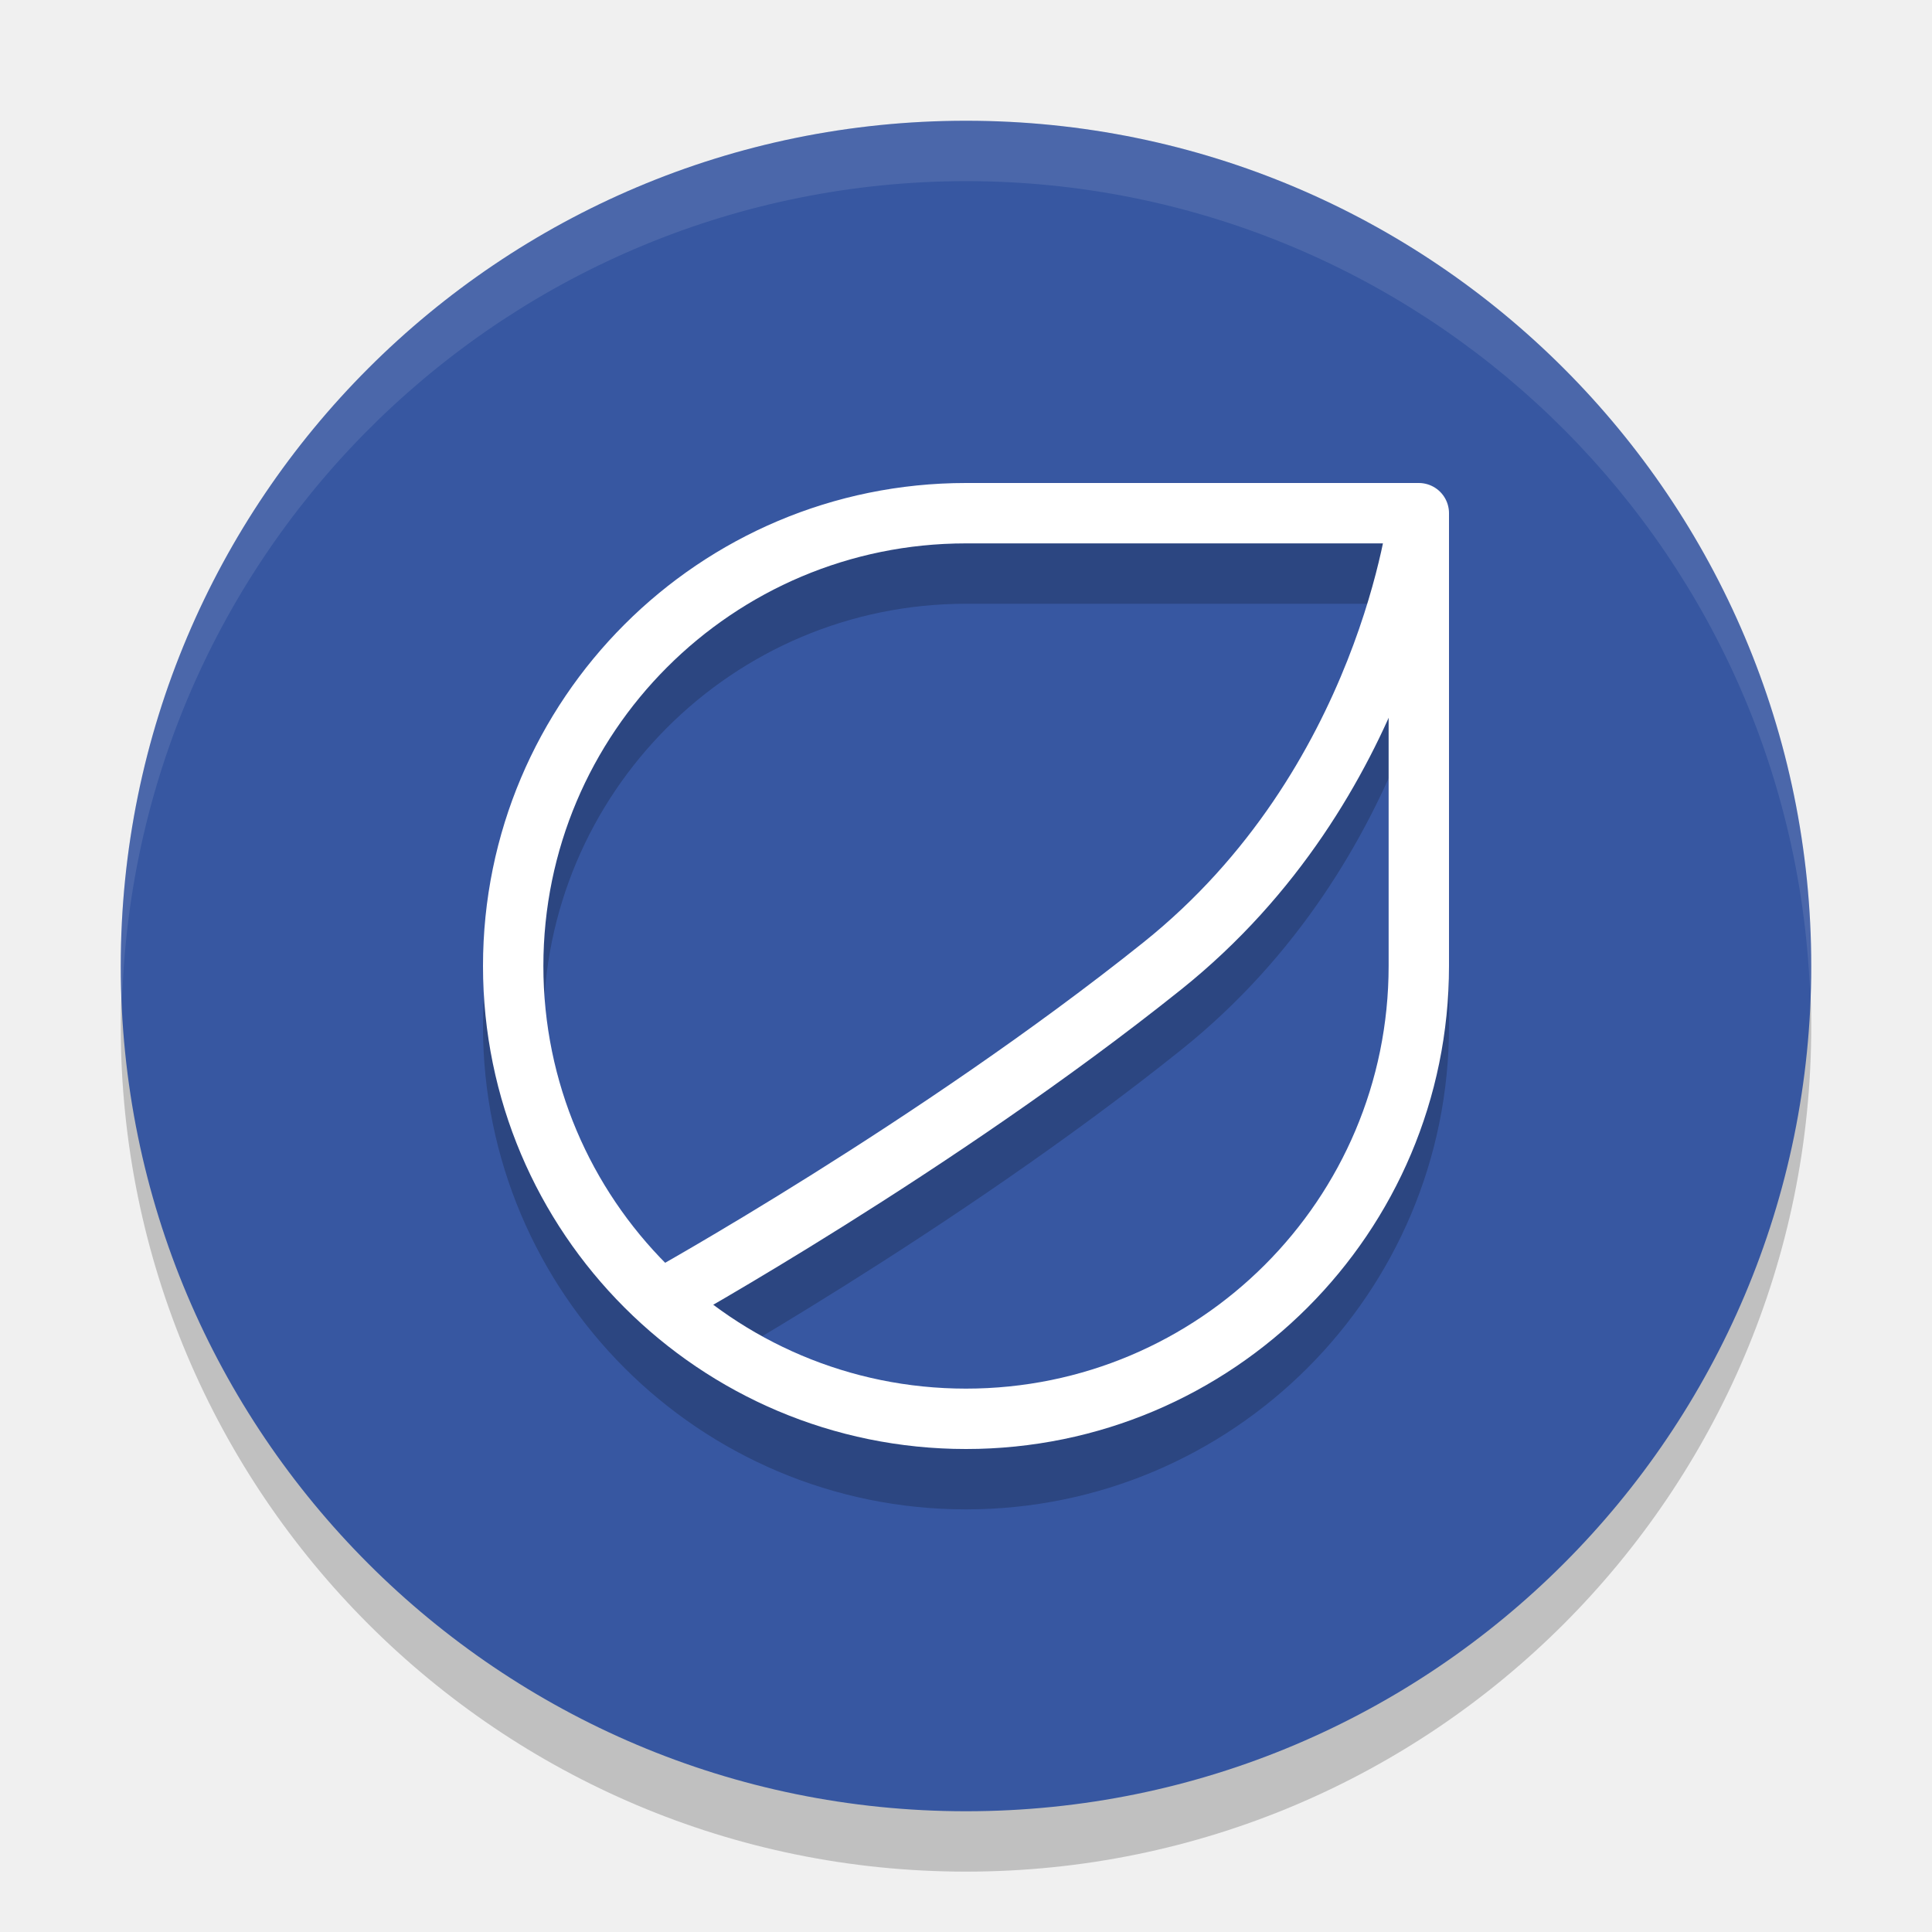
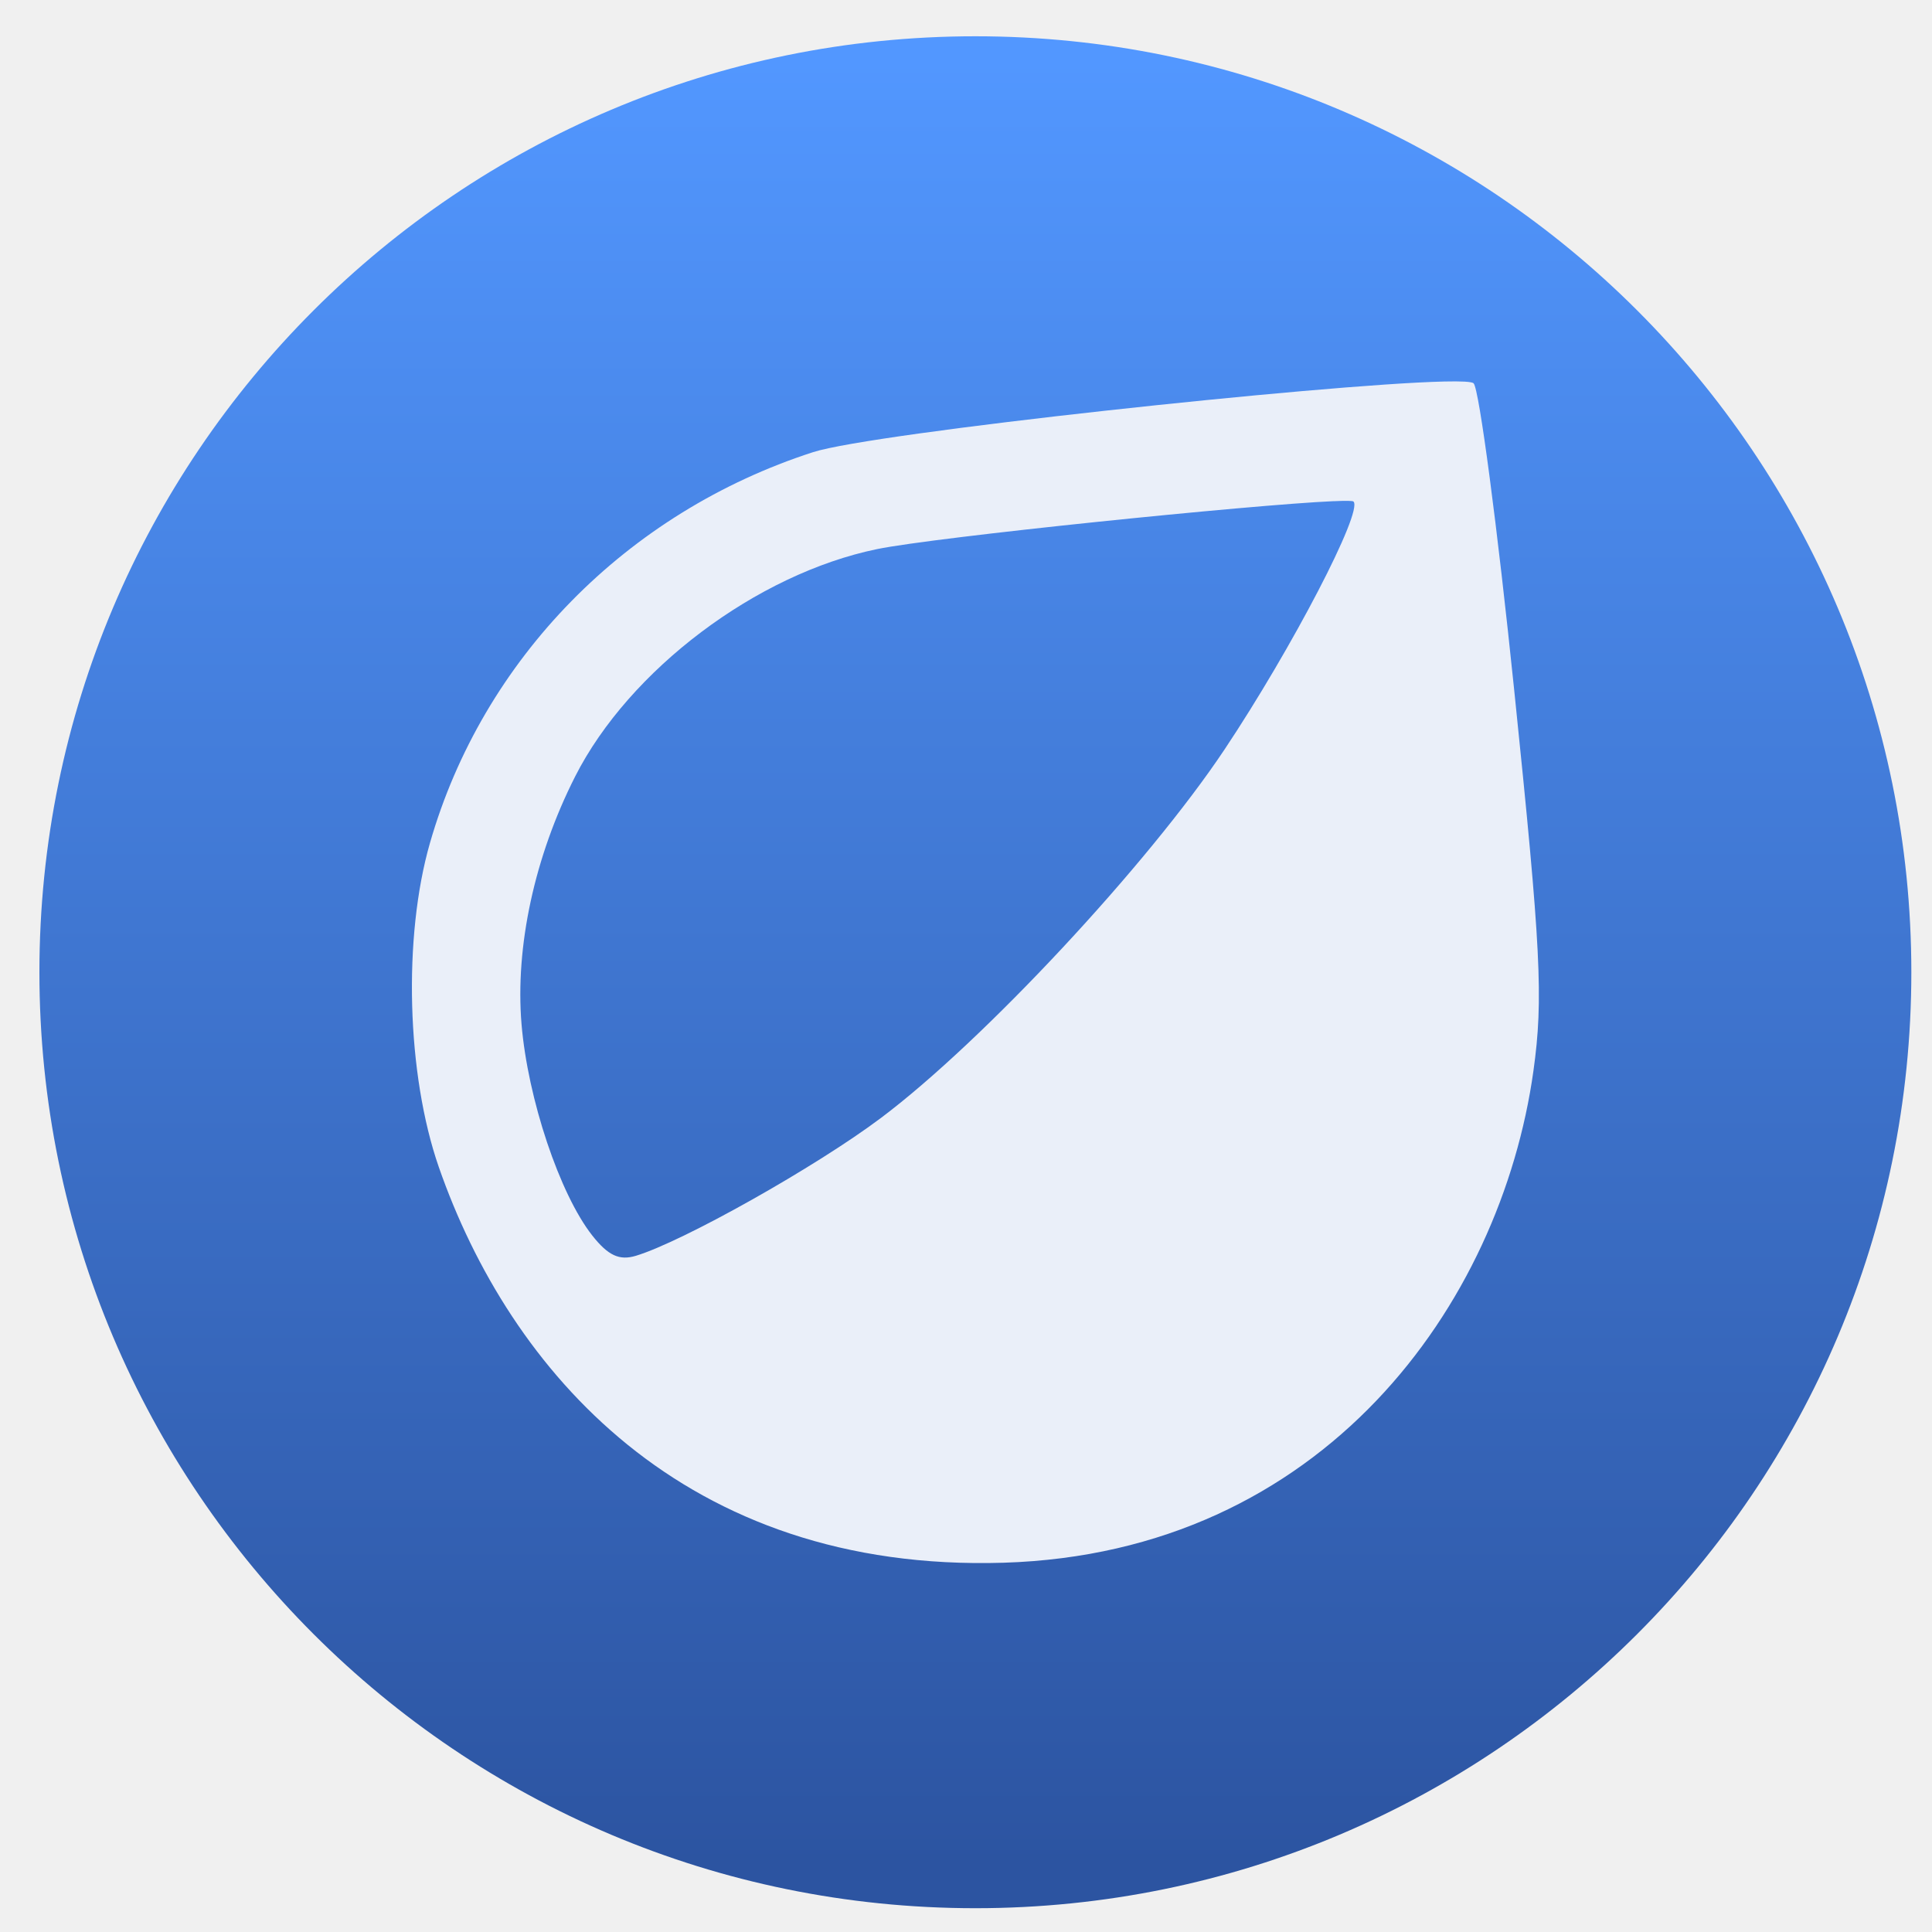
- <svg xmlns="http://www.w3.org/2000/svg" width="32" height="32" version="1.1">
-   <circle style="opacity:0.2" cx="16" cy="17" r="14" />
-   <circle style="fill:#3757a1" cx="16" cy="16" r="14" />
-   <path style="fill:#ffffff;opacity:0.1" d="M 16,2 A 14,14 0 0 0 2,16 14,14 0 0 0 2.022,16.586 14,14 0 0 1 16,3 14,14 0 0 1 29.979,16.414 14,14 0 0 0 30,16 14,14 0 0 0 16,2 Z" />
-   <g style="fill:none;stroke:#000000;stroke-linejoin:roun;opacity:0.2" transform="translate(0,1)">
-     <path d="M 23.5,8.5 C 23.5,8.5 23,13 19.25,16 15.5,19 11,21.5 11,21.5" />
-     <path d="M 23.5,16 C 23.5,20.142 20.142,23.5 16,23.5 11.858,23.5 8.5,20.142 8.5,16 8.5,11.858 11.858,8.5 16,8.5 H 23.5 Z" />
-   </g>
-   <g style="fill:none;stroke:#ffffff;stroke-linejoin:round">
-     <path d="M 23.5,8.5 C 23.5,8.5 23,13 19.25,16 15.5,19 11,21.5 11,21.5" />
-     <path d="M 23.5,16 C 23.5,20.142 20.142,23.5 16,23.5 11.858,23.5 8.5,20.142 8.5,16 8.5,11.858 11.858,8.5 16,8.5 H 23.5 Z" />
+ <svg xmlns="http://www.w3.org/2000/svg" height="48" width="48">
+   <linearGradient id="a" gradientUnits="userSpaceOnUse" x1="399.571" x2="399.571" y1="545.798" y2="517.798">
+     <stop offset="0" stop-color="#3889e9" />
+     <stop offset="1" stop-color="#5ea5fb" />
+   </linearGradient>
+   <linearGradient id="b" gradientUnits="userSpaceOnUse" x1="399.994" x2="399.994" y1="545.139" y2="518.139">
+     <stop offset="0" stop-color="#2c54a1" />
+     <stop offset="1" stop-color="#5297ff" />
+   </linearGradient>
+   <g transform="matrix(1.093122 0 0 1.093122 -351.2611 -550.284)">
+     <g stroke-width="1.3" transform="matrix(1.51949 0 0 1.51949 -265.1576 -282.5585)">
+       <circle cx="400.571" cy="531.798" fill="url(#b)" r="14" />
+       <circle cx="400.571" cy="531.798" fill="url(#a)" r="0" />
+     </g>
+     <path d="m354.161 512.077c-2.745.064-12.986 1.167-14.342 1.605-4.241 1.37-7.508 4.702-8.709 8.882-.616 2.143-.53 5.266.201 7.368 1.611 4.627 5.565 9.213 12.833 8.992 7.268-.222 11.304-5.859 12.046-11.182.228-1.637.172-2.747-.436-8.638-.383-3.718-.798-6.861-.924-6.986-.038-.038-.278-.05-.67-.041zm-2.506 2.72c.268-.012.427-.011.445.008.222.221-1.395 3.33-2.928 5.631-1.741 2.612-5.484 6.629-7.807 8.375-1.476 1.11-4.506 2.814-5.576 3.137-.375.113-.63-.005-.99-.461-.741-.941-1.466-3.108-1.608-4.804-.147-1.76.296-3.81 1.219-5.63 1.23-2.424 4.126-4.604 6.862-5.167 1.327-.273 8.51-1.009 10.383-1.09z" fill="#eaeff9" />
  </g>
</svg>
